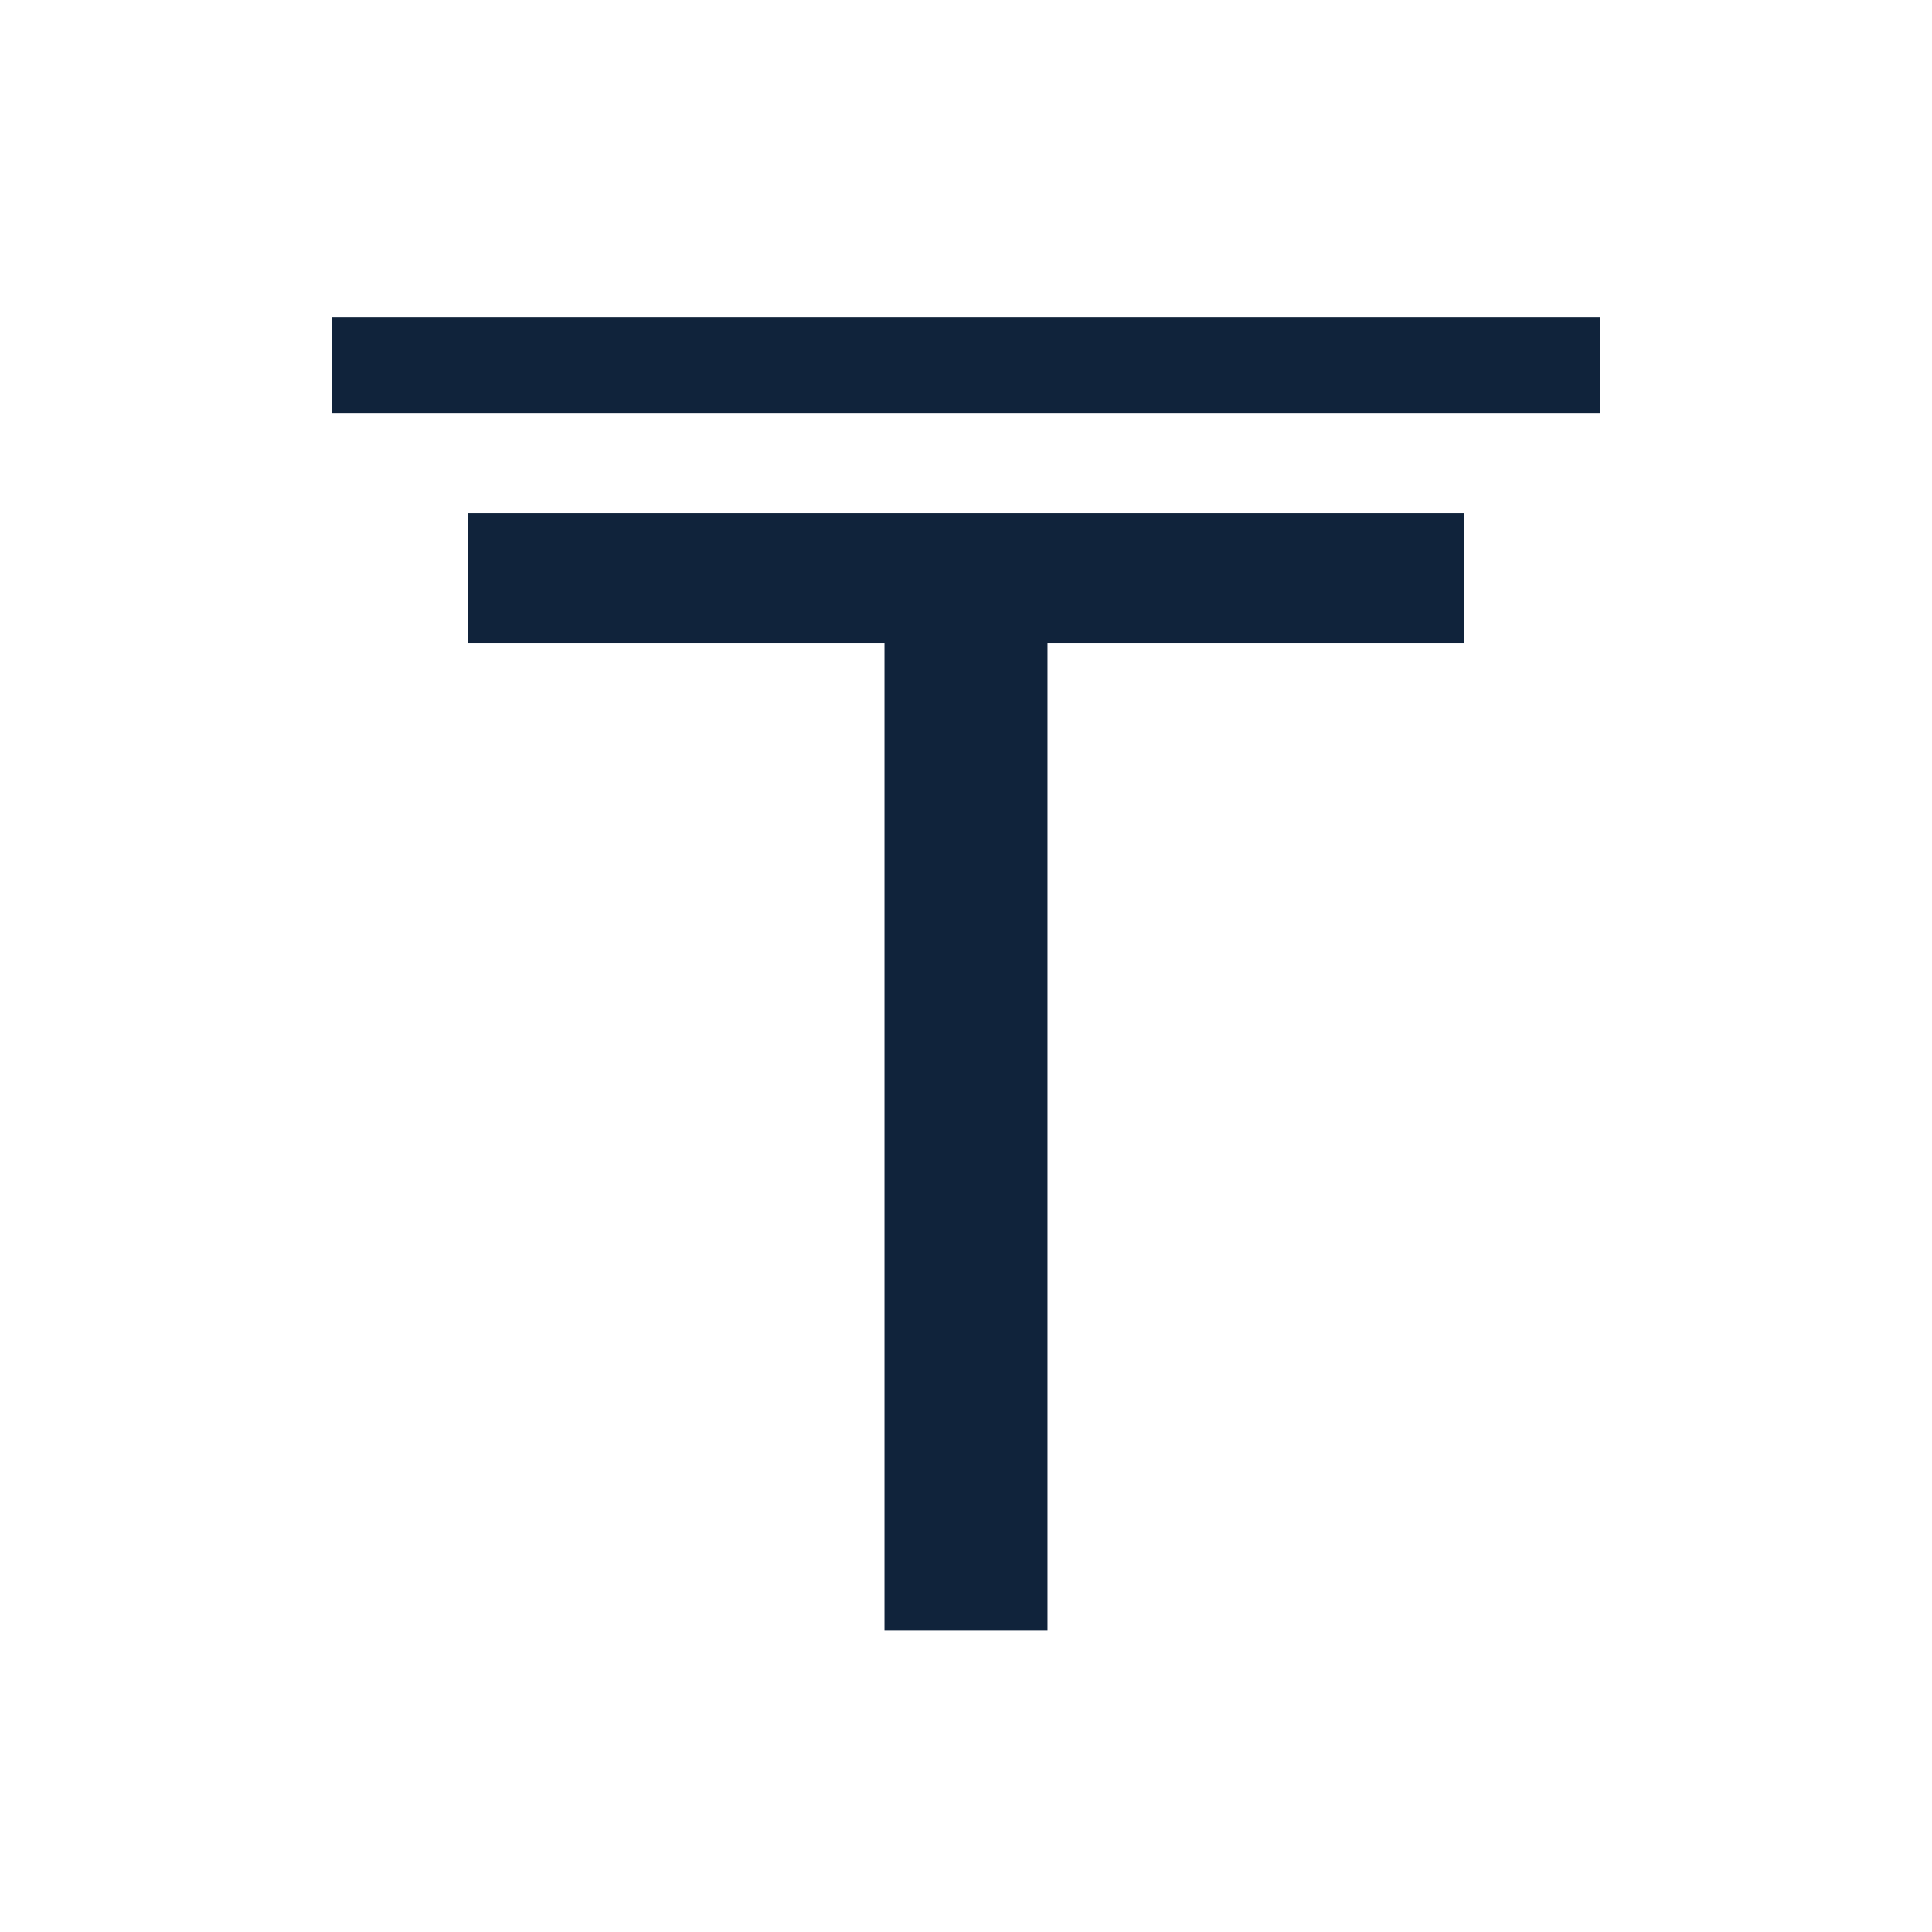
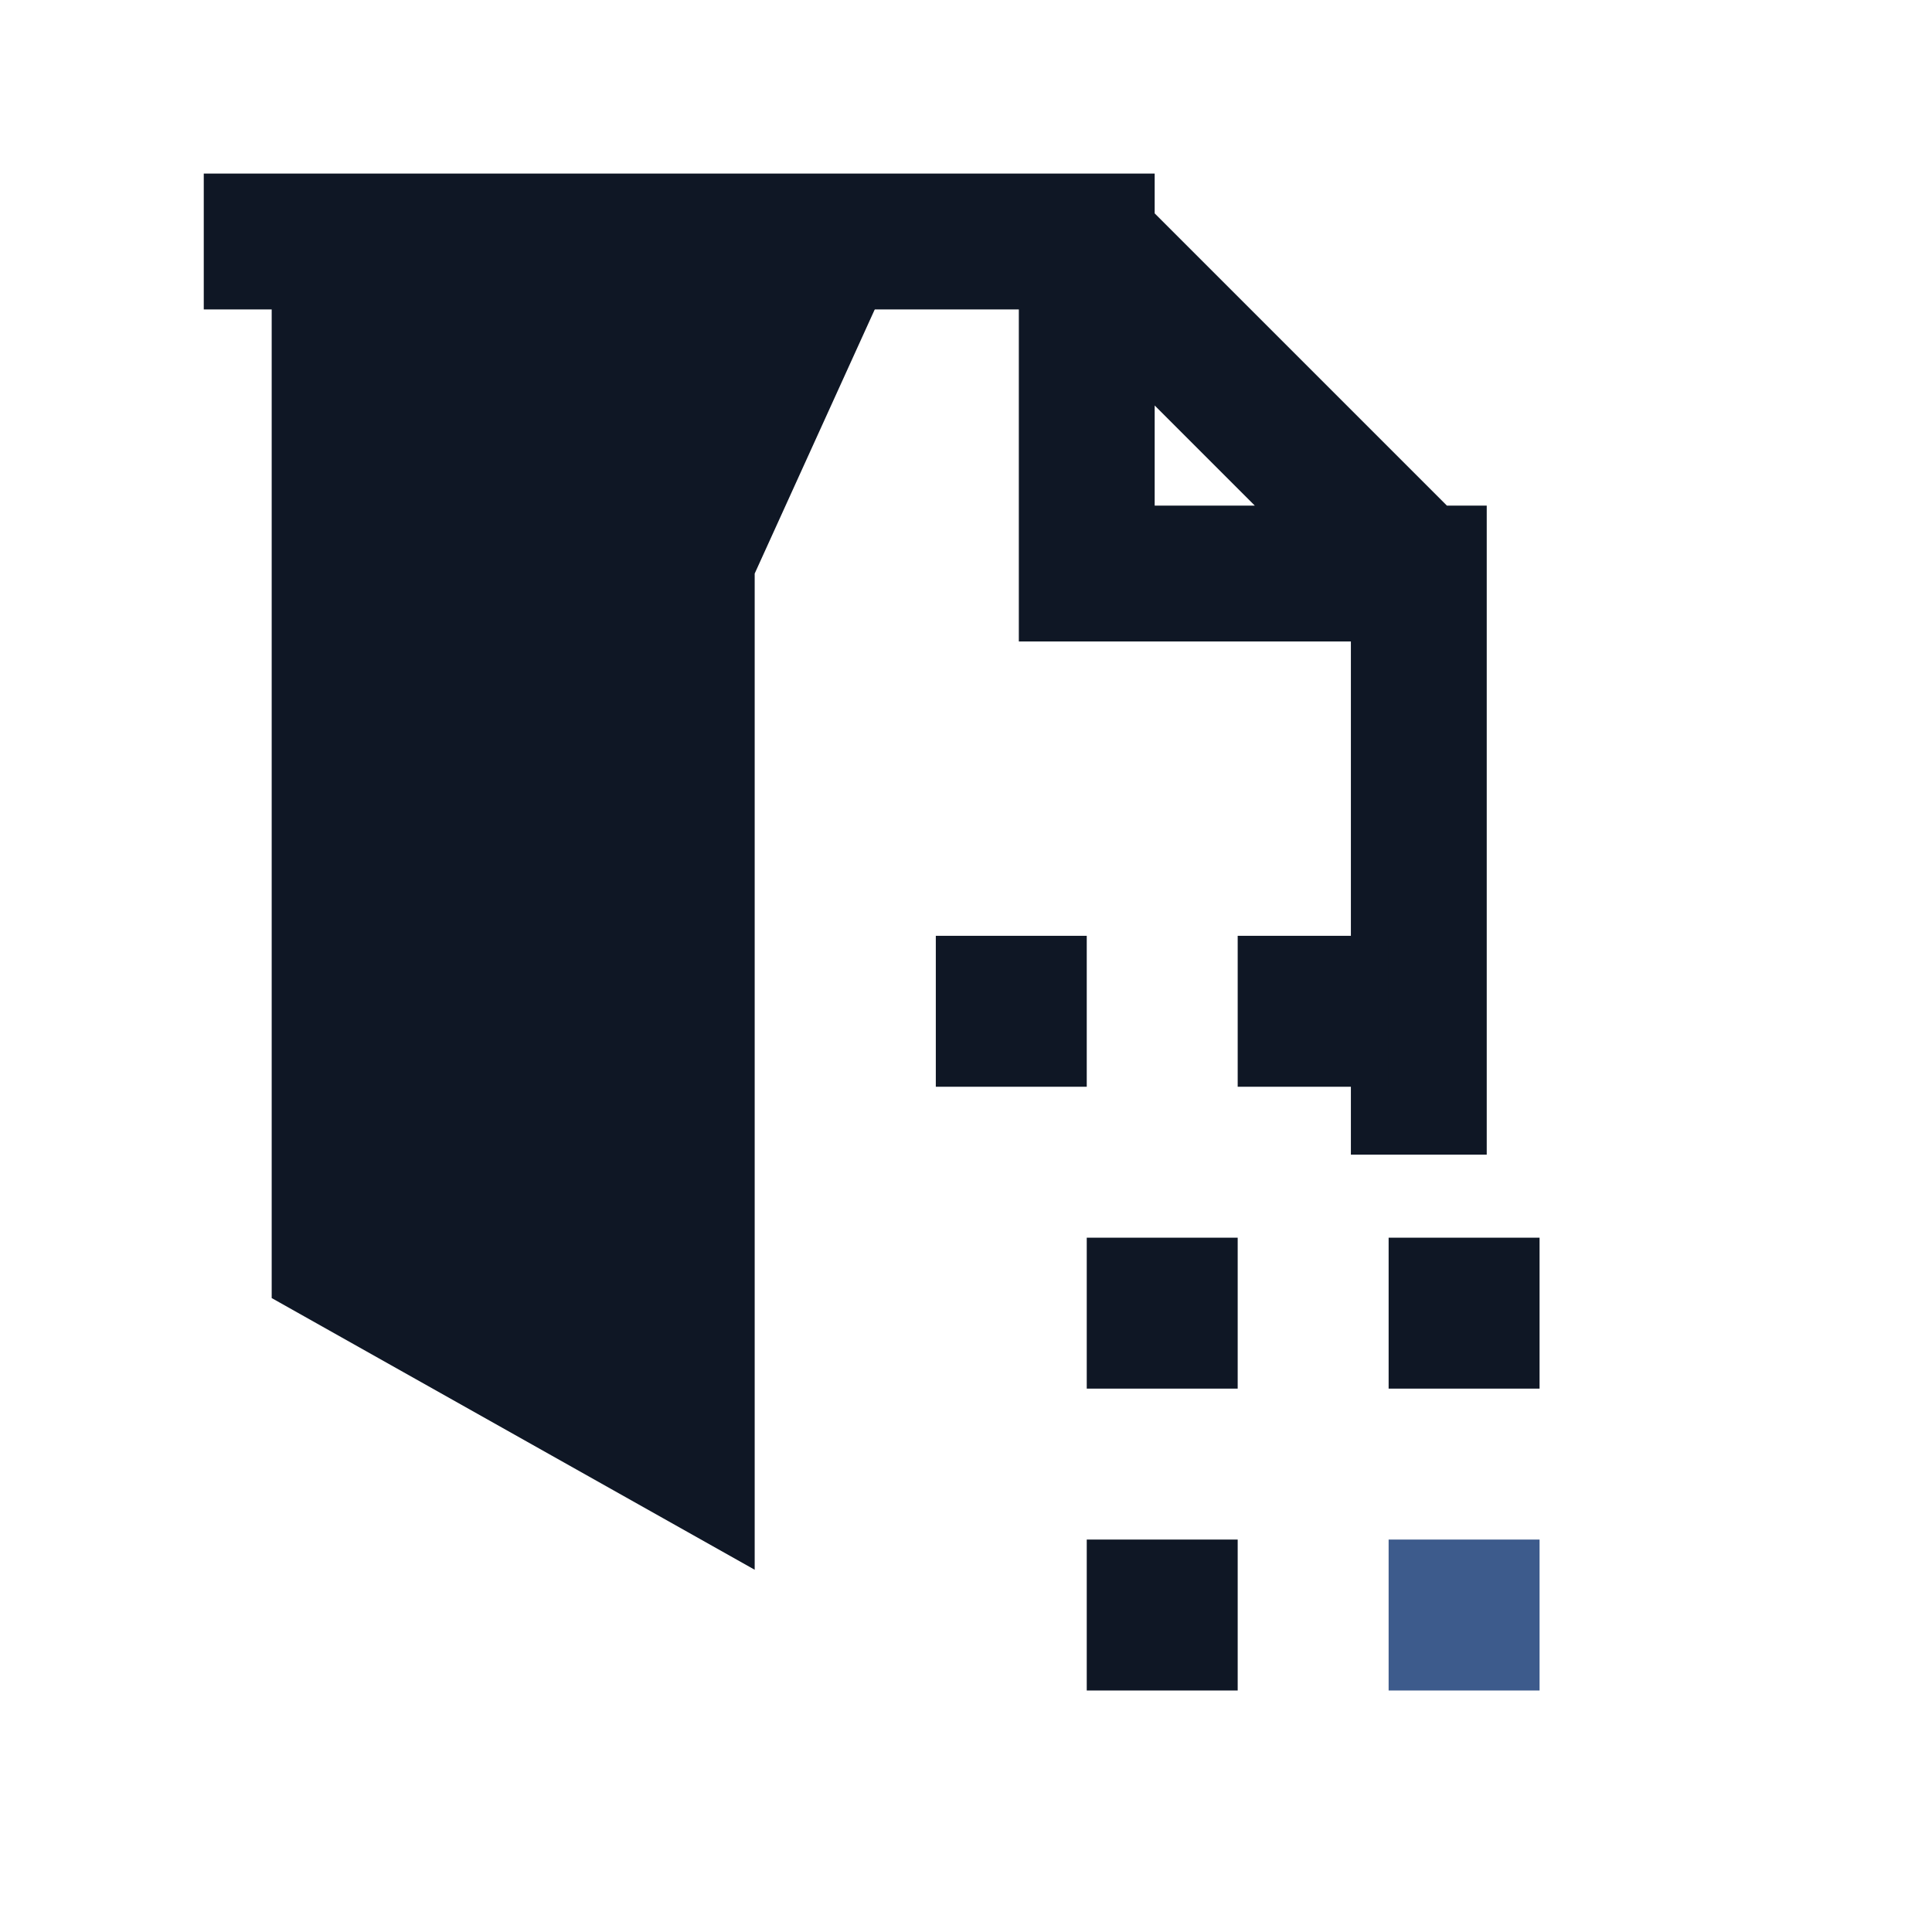
- <svg xmlns="http://www.w3.org/2000/svg" viewBox="0 0 32 32" role="img" aria-label="THIEPN mark">
+ <svg xmlns="http://www.w3.org/2000/svg" viewBox="0 0 64 64" role="img" aria-label="THIEPN Page Pixel mark">
  <style>
-     .mark{fill:#10233B}
-     @media (prefers-color-scheme:dark){.mark{fill:#F2ECDF}}
+     .ink{fill:#0F1725}.line{fill:none;stroke:#0F1725}.accent{fill:#3D5B8C}
+     @media (prefers-color-scheme:dark){.ink{fill:#F7F5F2}.line{stroke:#F7F5F2}.accent{fill:#6E89B0}}
  </style>
-   <path class="mark" d="M5.5 5.25h21v1.6h-21zM7.75 8.5h16.5v2.15h-6.9V27h-2.7V10.65h-6.9z" />
+   <path class="ink" d="M9 8h21l-5 11v33L9 43V8Z" />
+   <path class="line" stroke-width="4.5" stroke-linecap="square" stroke-linejoin="miter" d="M9 8h27l11 11v17M36 8v11h11" />
+   <path class="ink" d="M31 31h5v5h-5zM41 31h5v5h-5zM36 41h5v5h-5zM46 41h5v5h-5zM36 51h5v5h-5z" />
+   <path class="accent" d="M46 51h5v5h-5z" />
</svg>
